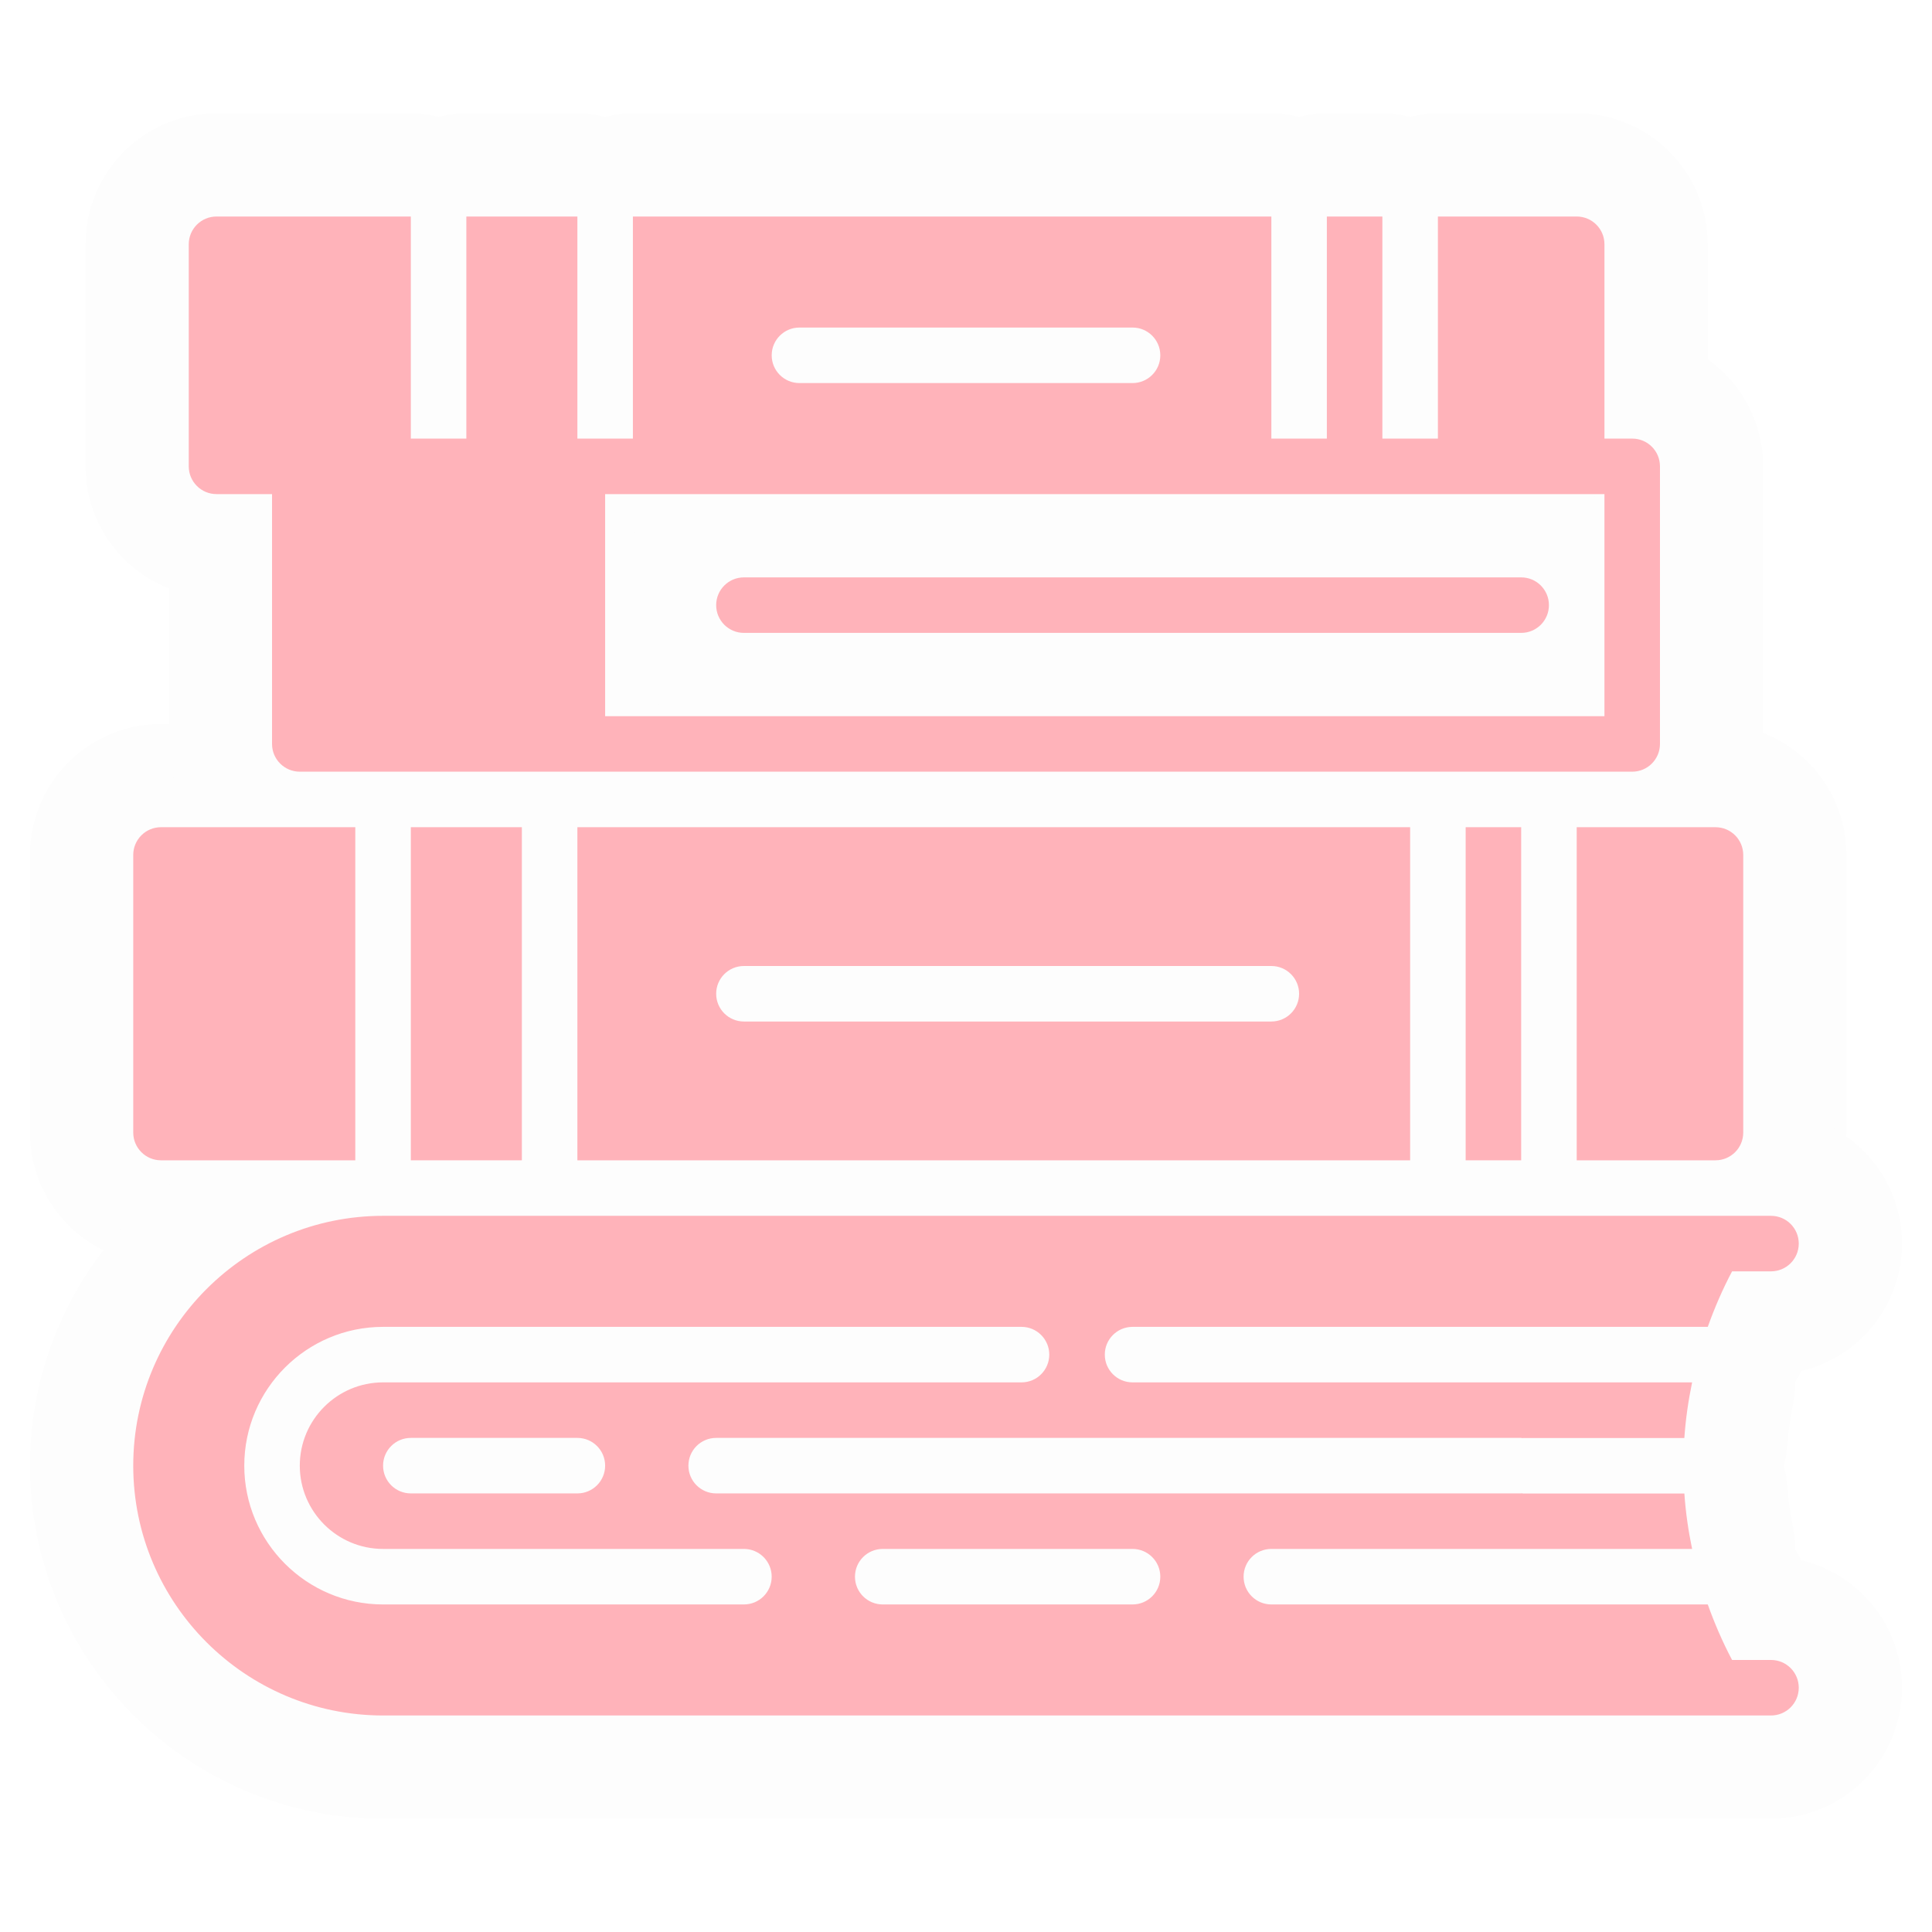
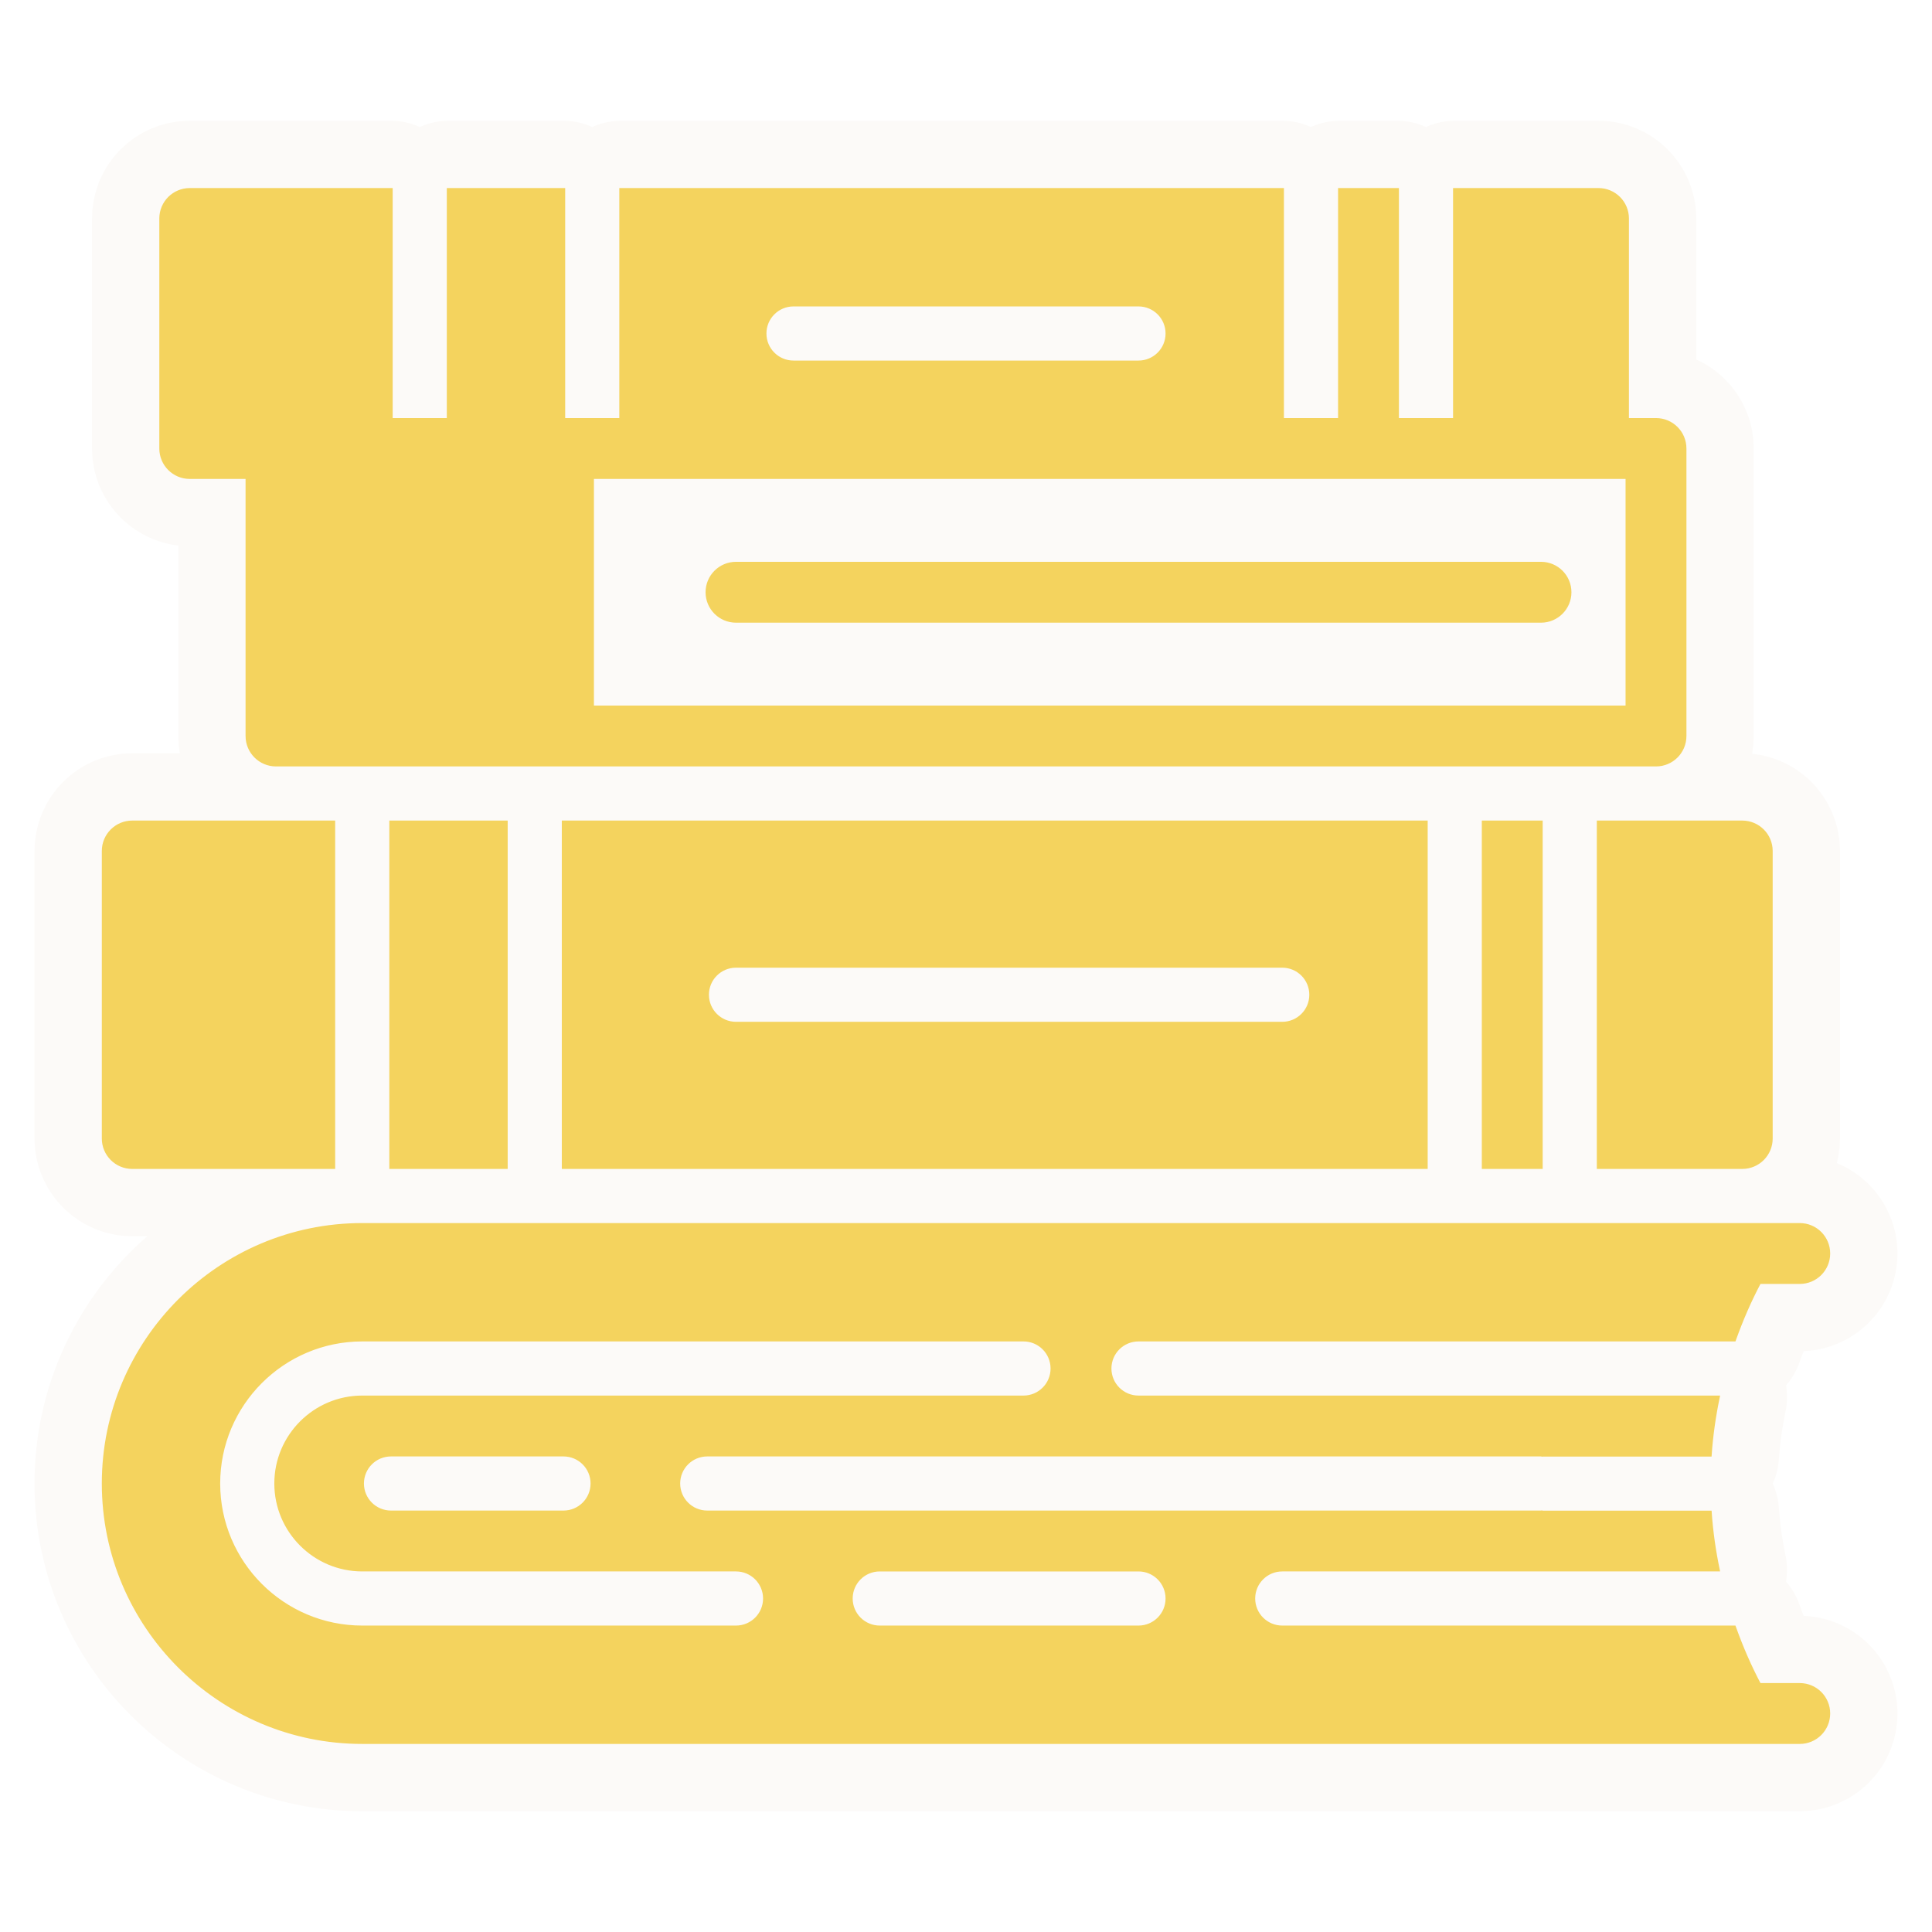
- <svg xmlns="http://www.w3.org/2000/svg" fill="#ffb3ba" version="1.1" id="Layer_1" viewBox="-40.96 -40.96 593.92 593.92" xml:space="preserve" width="800px" height="800px">
+ <svg xmlns="http://www.w3.org/2000/svg" fill="#F4D35E" version="1.1" id="Layer_1" viewBox="-30.72 -30.72 573.44 573.44" xml:space="preserve" width="800px" height="800px" stroke="#F4D35E">
  <g id="SVGRepo_bgCarrier" stroke-width="0" />
-   <g id="SVGRepo_tracerCarrier" stroke-linecap="round" stroke-linejoin="round" stroke="#fdfdfd" stroke-width="63.488">
+   <g id="SVGRepo_tracerCarrier" stroke-linecap="round" stroke-linejoin="round" stroke="#fcfaf8" stroke-width="40.96">
    <g>
      <g>
        <g>
          <path d="M136.533,315.733h256v-102.4h-256V315.733z M187.733,256h162.133c4.71,0,8.533,3.814,8.533,8.533 s-3.823,8.533-8.533,8.533H187.733c-4.71,0-8.533-3.814-8.533-8.533S183.023,256,187.733,256z" />
          <rect x="85.333" y="213.333" width="34.133" height="102.4" />
          <rect x="409.6" y="213.333" width="17.067" height="102.4" />
          <path d="M443.733,315.733H486.4c4.719,0,8.533-3.814,8.533-8.533v-85.333c0-4.719-3.814-8.533-8.533-8.533h-42.667V315.733z" />
          <path d="M8.533,315.733h59.733v-102.4H8.533c-4.71,0-8.533,3.814-8.533,8.533V307.2C0,311.919,3.823,315.733,8.533,315.733z" />
          <path d="M25.6,110.933h17.067v76.8c0,4.719,3.823,8.533,8.533,8.533h51.2h34.133H460.8c4.719,0,8.533-3.814,8.533-8.533V102.4 c0-4.719-3.814-8.533-8.533-8.533h-8.533V34.133c0-4.719-3.814-8.533-8.533-8.533h-42.667v68.267H384V25.6h-17.067v68.267 h-17.067V25.6H153.6v68.267h-17.067V25.6H102.4v68.267H85.333V25.6H25.6c-4.71,0-8.533,3.814-8.533,8.533V102.4 C17.067,107.119,20.89,110.933,25.6,110.933z M204.8,59.733h102.4c4.71,0,8.533,3.814,8.533,8.533S311.91,76.8,307.2,76.8H204.8 c-4.71,0-8.533-3.814-8.533-8.533S200.09,59.733,204.8,59.733z M145.067,110.933H358.4h34.133h51.2h8.533V179.2h-307.2V110.933z" />
          <path d="M426.667,136.533H187.733c-4.71,0-8.533,3.814-8.533,8.533s3.823,8.533,8.533,8.533h238.933 c4.719,0,8.533-3.814,8.533-8.533S431.386,136.533,426.667,136.533z" />
          <path d="M503.467,469.333h-11.964c-2.927-5.513-5.385-11.23-7.475-17.067H349.867c-4.71,0-8.533-3.814-8.533-8.533 s3.823-8.533,8.533-8.533h129.348c-1.169-5.615-1.988-11.307-2.381-17.033h-49.587c-0.128,0-0.239-0.068-0.375-0.077 c-0.068,0-0.128,0.043-0.205,0.043H179.2c-4.71,0-8.533-3.814-8.533-8.533c0-4.719,3.823-8.533,8.533-8.533h247.467 c0.137,0,0.247,0.068,0.375,0.077c0.068,0,0.137-0.043,0.205-0.043h49.579c0.393-5.751,1.22-11.46,2.389-17.101H307.2 c-4.71,0-8.533-3.814-8.533-8.533s3.823-8.533,8.533-8.533h176.828c2.091-5.837,4.548-11.554,7.475-17.067h11.964 c4.719,0,8.533-3.814,8.533-8.533c0-4.719-3.814-8.533-8.533-8.533H486.4h-59.733H76.8C34.458,332.8,0,367.249,0,409.6 c0,42.351,34.458,76.8,76.8,76.8h349.867H486.4h17.067c4.719,0,8.533-3.814,8.533-8.533 C512,473.148,508.186,469.333,503.467,469.333z M187.733,452.267H76.8c-23.526,0-42.667-19.14-42.667-42.667 c0-23.526,19.14-42.667,42.667-42.667h196.267c4.71,0,8.533,3.814,8.533,8.533S277.777,384,273.067,384H76.8 c-14.114,0-25.6,11.486-25.6,25.6c0,14.114,11.486,25.6,25.6,25.6h110.933c4.71,0,8.533,3.814,8.533,8.533 S192.444,452.267,187.733,452.267z M145.067,409.6c0,4.719-3.823,8.533-8.533,8.533h-51.2c-4.71,0-8.533-3.814-8.533-8.533 c0-4.719,3.823-8.533,8.533-8.533h51.2C141.244,401.067,145.067,404.881,145.067,409.6z M307.2,452.267h-76.8 c-4.71,0-8.533-3.814-8.533-8.533s3.823-8.533,8.533-8.533h76.8c4.71,0,8.533,3.814,8.533,8.533S311.91,452.267,307.2,452.267z" />
        </g>
      </g>
    </g>
  </g>
  <g id="SVGRepo_iconCarrier">
    <g>
      <g>
        <g>
          <path d="M136.533,315.733h256v-102.4h-256V315.733z M187.733,256h162.133c4.71,0,8.533,3.814,8.533,8.533 s-3.823,8.533-8.533,8.533H187.733c-4.71,0-8.533-3.814-8.533-8.533S183.023,256,187.733,256z" />
          <rect x="85.333" y="213.333" width="34.133" height="102.4" />
          <rect x="409.6" y="213.333" width="17.067" height="102.4" />
          <path d="M443.733,315.733H486.4c4.719,0,8.533-3.814,8.533-8.533v-85.333c0-4.719-3.814-8.533-8.533-8.533h-42.667V315.733z" />
          <path d="M8.533,315.733h59.733v-102.4H8.533c-4.71,0-8.533,3.814-8.533,8.533V307.2C0,311.919,3.823,315.733,8.533,315.733z" />
          <path d="M25.6,110.933h17.067v76.8c0,4.719,3.823,8.533,8.533,8.533h51.2h34.133H460.8c4.719,0,8.533-3.814,8.533-8.533V102.4 c0-4.719-3.814-8.533-8.533-8.533h-8.533V34.133c0-4.719-3.814-8.533-8.533-8.533h-42.667v68.267H384V25.6h-17.067v68.267 h-17.067V25.6H153.6v68.267h-17.067V25.6H102.4v68.267H85.333V25.6H25.6c-4.71,0-8.533,3.814-8.533,8.533V102.4 C17.067,107.119,20.89,110.933,25.6,110.933z M204.8,59.733h102.4c4.71,0,8.533,3.814,8.533,8.533S311.91,76.8,307.2,76.8H204.8 c-4.71,0-8.533-3.814-8.533-8.533S200.09,59.733,204.8,59.733z M145.067,110.933H358.4h34.133h51.2h8.533V179.2h-307.2V110.933z" />
          <path d="M426.667,136.533H187.733c-4.71,0-8.533,3.814-8.533,8.533s3.823,8.533,8.533,8.533h238.933 c4.719,0,8.533-3.814,8.533-8.533S431.386,136.533,426.667,136.533z" />
          <path d="M503.467,469.333h-11.964c-2.927-5.513-5.385-11.23-7.475-17.067H349.867c-4.71,0-8.533-3.814-8.533-8.533 s3.823-8.533,8.533-8.533h129.348c-1.169-5.615-1.988-11.307-2.381-17.033h-49.587c-0.128,0-0.239-0.068-0.375-0.077 c-0.068,0-0.128,0.043-0.205,0.043H179.2c-4.71,0-8.533-3.814-8.533-8.533c0-4.719,3.823-8.533,8.533-8.533h247.467 c0.137,0,0.247,0.068,0.375,0.077c0.068,0,0.137-0.043,0.205-0.043h49.579c0.393-5.751,1.22-11.46,2.389-17.101H307.2 c-4.71,0-8.533-3.814-8.533-8.533s3.823-8.533,8.533-8.533h176.828c2.091-5.837,4.548-11.554,7.475-17.067h11.964 c4.719,0,8.533-3.814,8.533-8.533c0-4.719-3.814-8.533-8.533-8.533H486.4h-59.733H76.8C34.458,332.8,0,367.249,0,409.6 c0,42.351,34.458,76.8,76.8,76.8h349.867H486.4h17.067c4.719,0,8.533-3.814,8.533-8.533 C512,473.148,508.186,469.333,503.467,469.333z M187.733,452.267H76.8c-23.526,0-42.667-19.14-42.667-42.667 c0-23.526,19.14-42.667,42.667-42.667h196.267c4.71,0,8.533,3.814,8.533,8.533S277.777,384,273.067,384H76.8 c-14.114,0-25.6,11.486-25.6,25.6c0,14.114,11.486,25.6,25.6,25.6h110.933c4.71,0,8.533,3.814,8.533,8.533 S192.444,452.267,187.733,452.267z M145.067,409.6c0,4.719-3.823,8.533-8.533,8.533h-51.2c-4.71,0-8.533-3.814-8.533-8.533 c0-4.719,3.823-8.533,8.533-8.533h51.2C141.244,401.067,145.067,404.881,145.067,409.6z M307.2,452.267h-76.8 c-4.71,0-8.533-3.814-8.533-8.533s3.823-8.533,8.533-8.533h76.8c4.71,0,8.533,3.814,8.533,8.533S311.91,452.267,307.2,452.267z" />
        </g>
      </g>
    </g>
  </g>
</svg>
